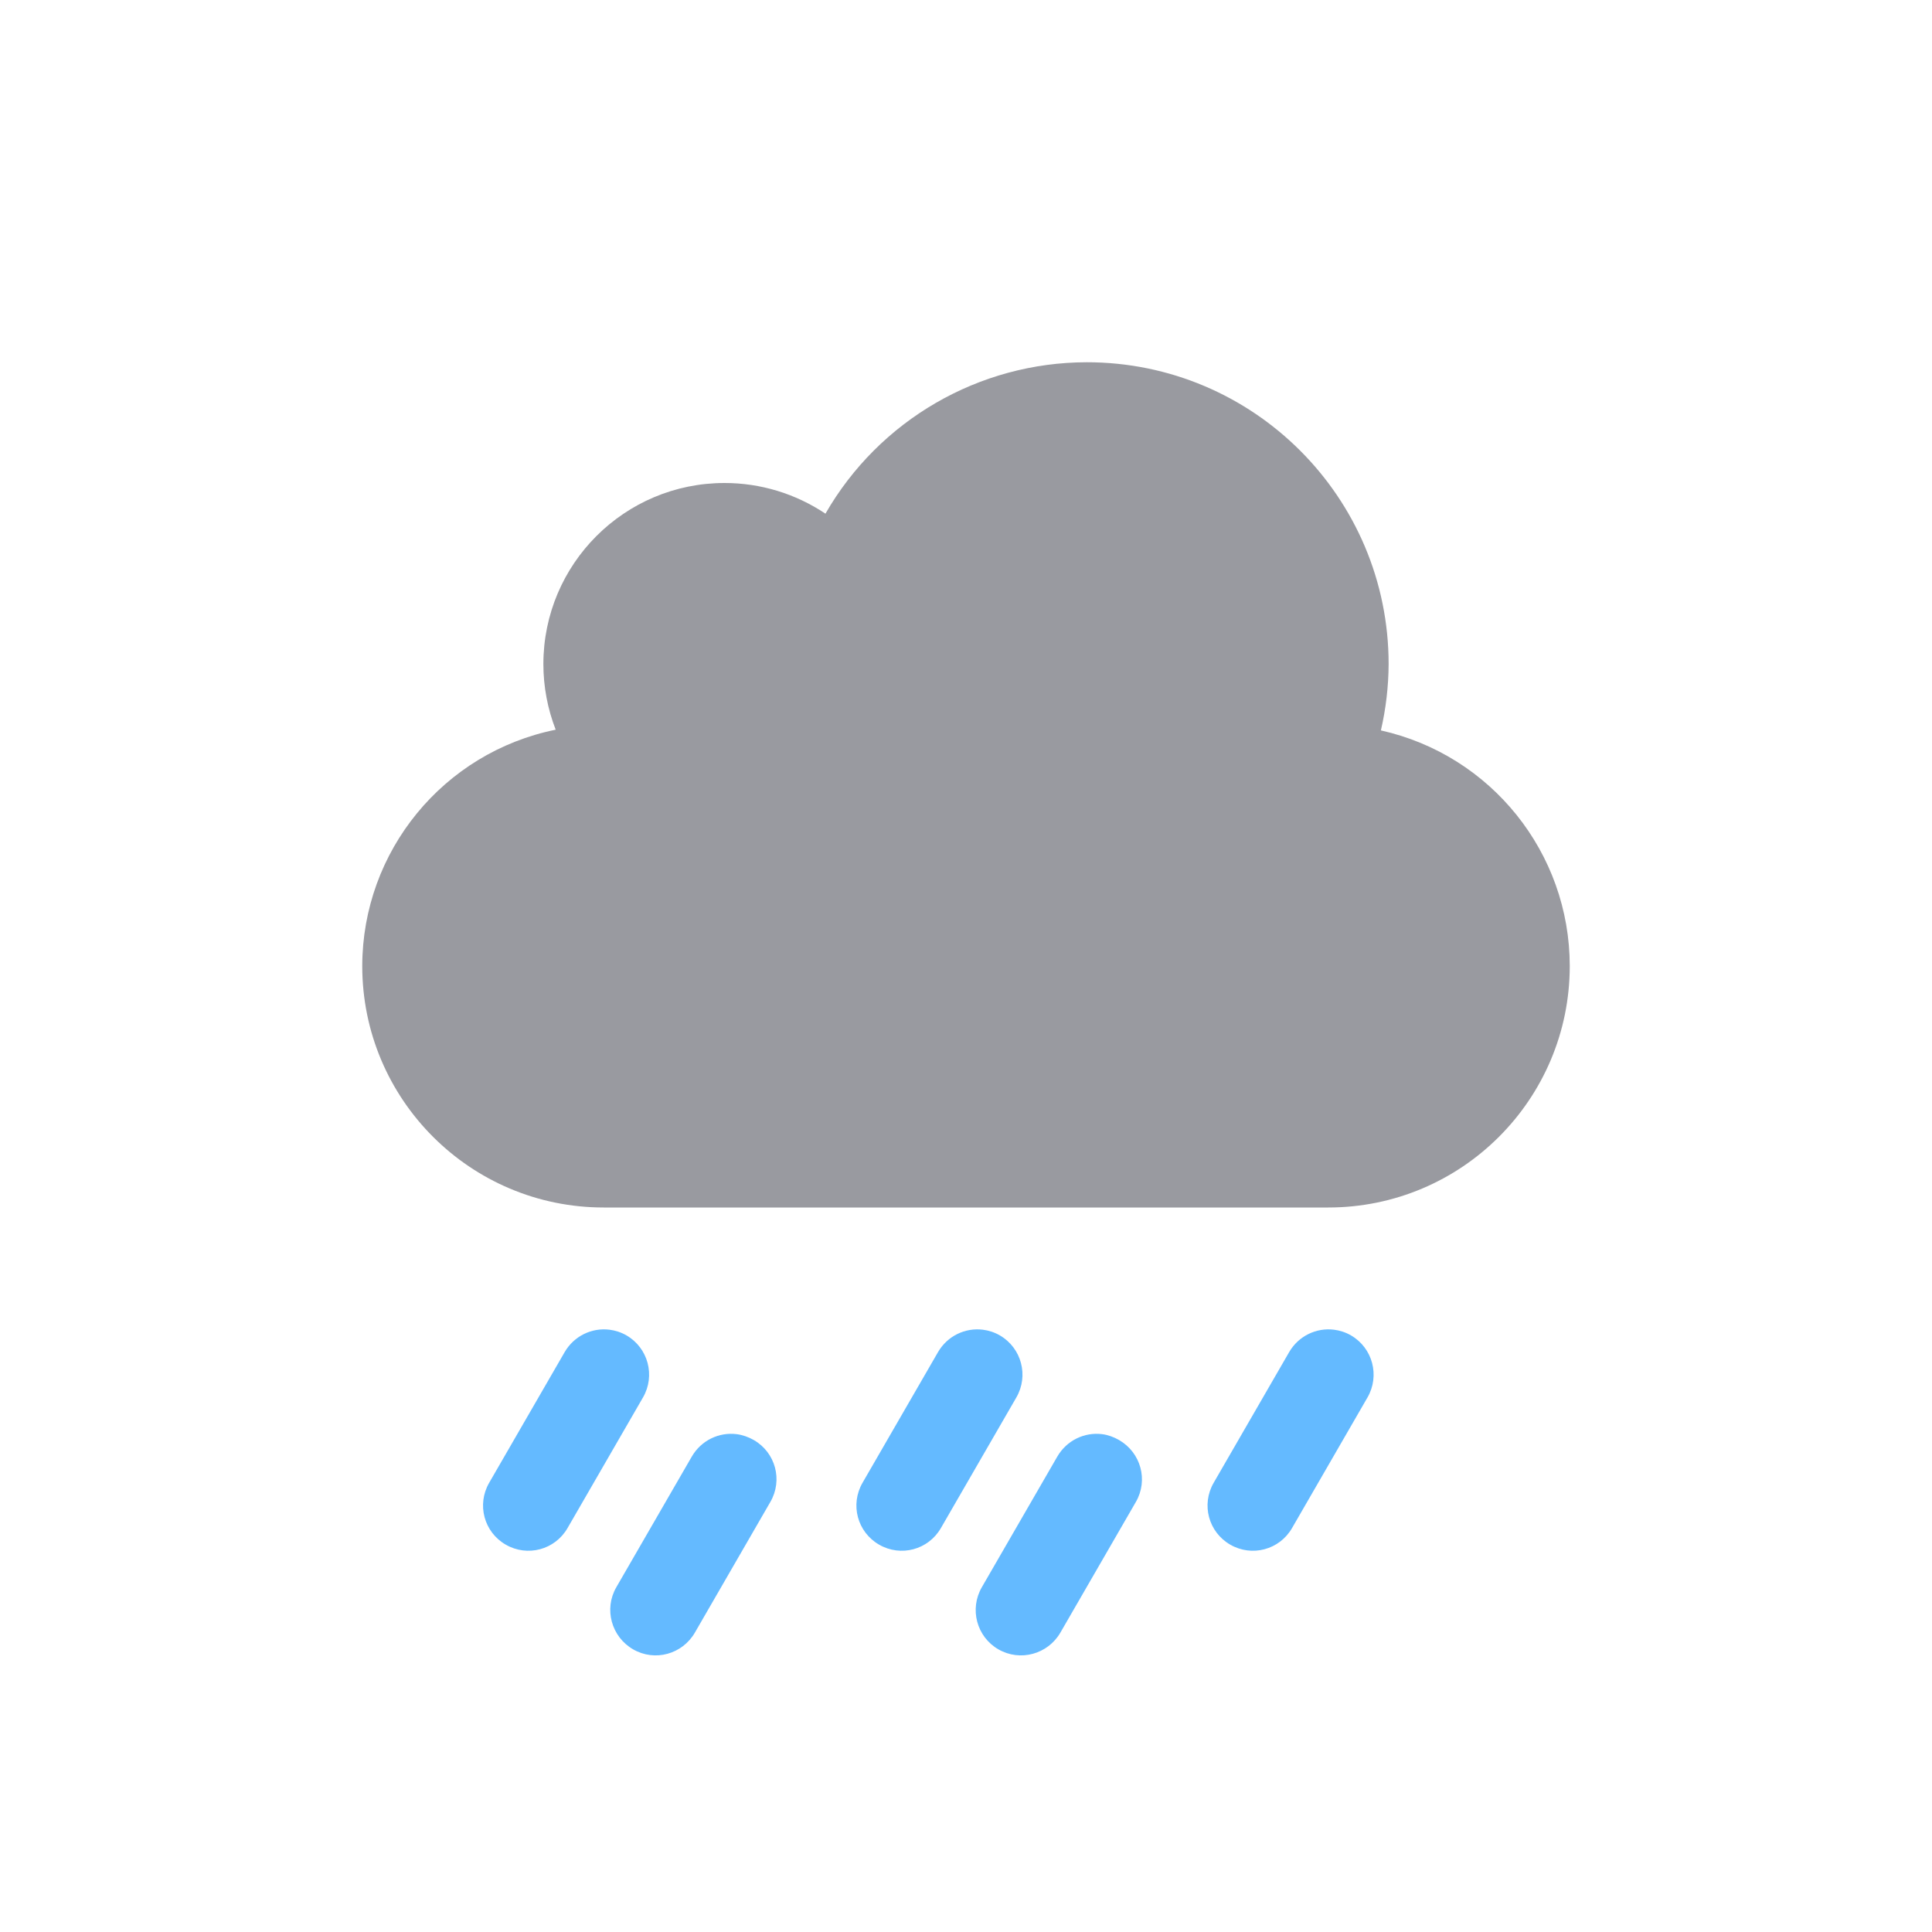
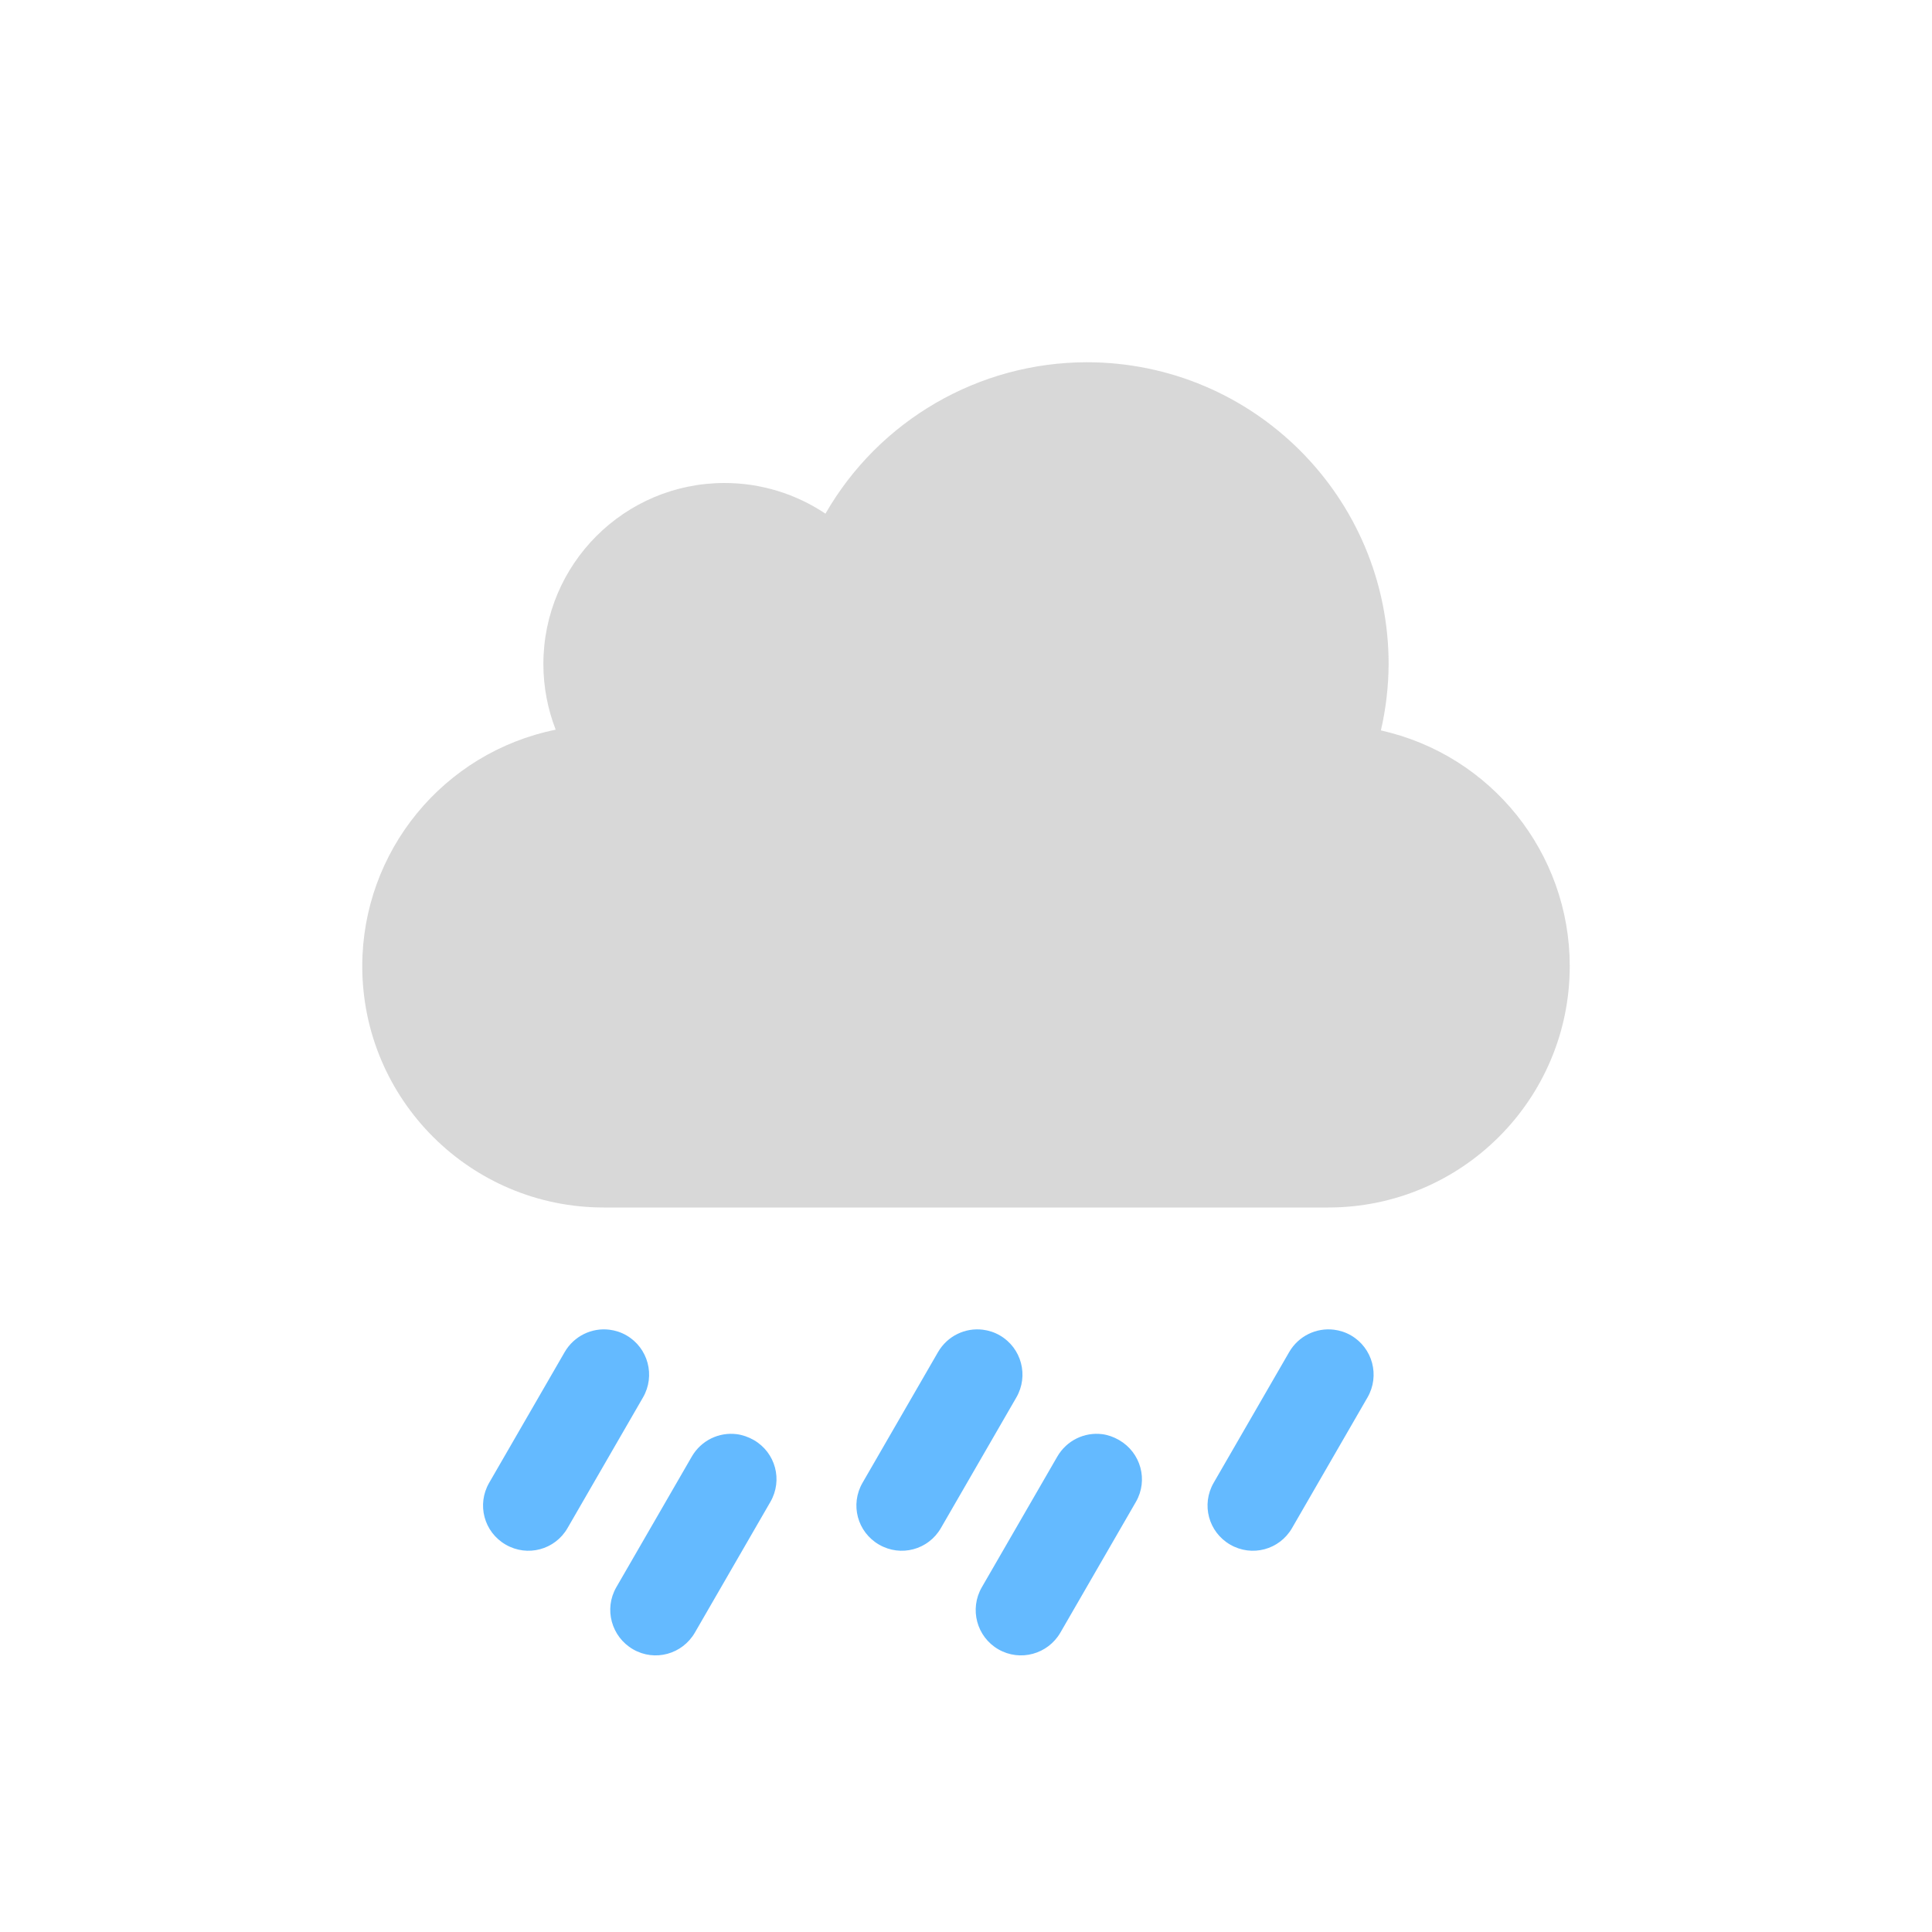
<svg xmlns="http://www.w3.org/2000/svg" height="16" width="16">
-   <path d="m9 3a2.5 2.5 0 0 0 -2.164 1.254 1.5 1.5 0 0 0 -.836-.254 1.5 1.5 0 0 0 -1.5 1.5 1.5 1.5 0 0 0 .102.543 2 2 0 0 0 -1.602 1.957 2 2 0 0 0 2 2h6a2 2 0 0 0 2-2 2 2 0 0 0 -1.564-1.951 2.5 2.5 0 0 0 .064-.549 2.5 2.5 0 0 0 -2.5-2.5z" fill="#555761" opacity=".6" />
+   <path d="m9 3a2.5 2.5 0 0 0 -2.164 1.254 1.5 1.5 0 0 0 -.836-.254 1.5 1.5 0 0 0 -1.5 1.5 1.5 1.5 0 0 0 .102.543 2 2 0 0 0 -1.602 1.957 2 2 0 0 0 2 2h6a2 2 0 0 0 2-2 2 2 0 0 0 -1.564-1.951 2.5 2.5 0 0 0 .064-.549 2.5 2.5 0 0 0 -2.5-2.5z" fill="#bebebe" opacity=".6" />
  <path d="m11.047 11.012c.048.006.096.021.141.047.18.104.241.334.137.514l-.625 1.082c-.104.18-.332.241-.512.137s-.241-.332-.137-.512l.625-1.082c.078-.135.226-.204.371-.186zm-2.908 0c.048.006.096.021.141.047.18.104.241.334.137.514l-.625 1.082c-.104.18-.332.241-.512.137s-.241-.332-.137-.512l.625-1.082c.078-.135.226-.204.371-.186zm-3.092 0c.048.006.096.021.141.047.18.104.241.334.137.514l-.625 1.082c-.104.18-.332.241-.512.137s-.241-.332-.137-.512l.625-1.082c.078-.135.226-.204.371-.186zm4.08.865c.048.006.096.023.141.049.18.104.243.332.139.512l-.625 1.082c-.104.18-.334.243-.514.139s-.241-.334-.137-.514l.625-1.082c.078-.135.226-.204.371-.186zm-3.027 0c.048.006.098.023.143.049.18.104.241.332.137.512l-.625 1.082c-.104.18-.332.243-.512.139-.18-.104-.243-.334-.139-.514l.625-1.082c.078-.135.226-.204.371-.186z" fill="#64baff" />
</svg>
